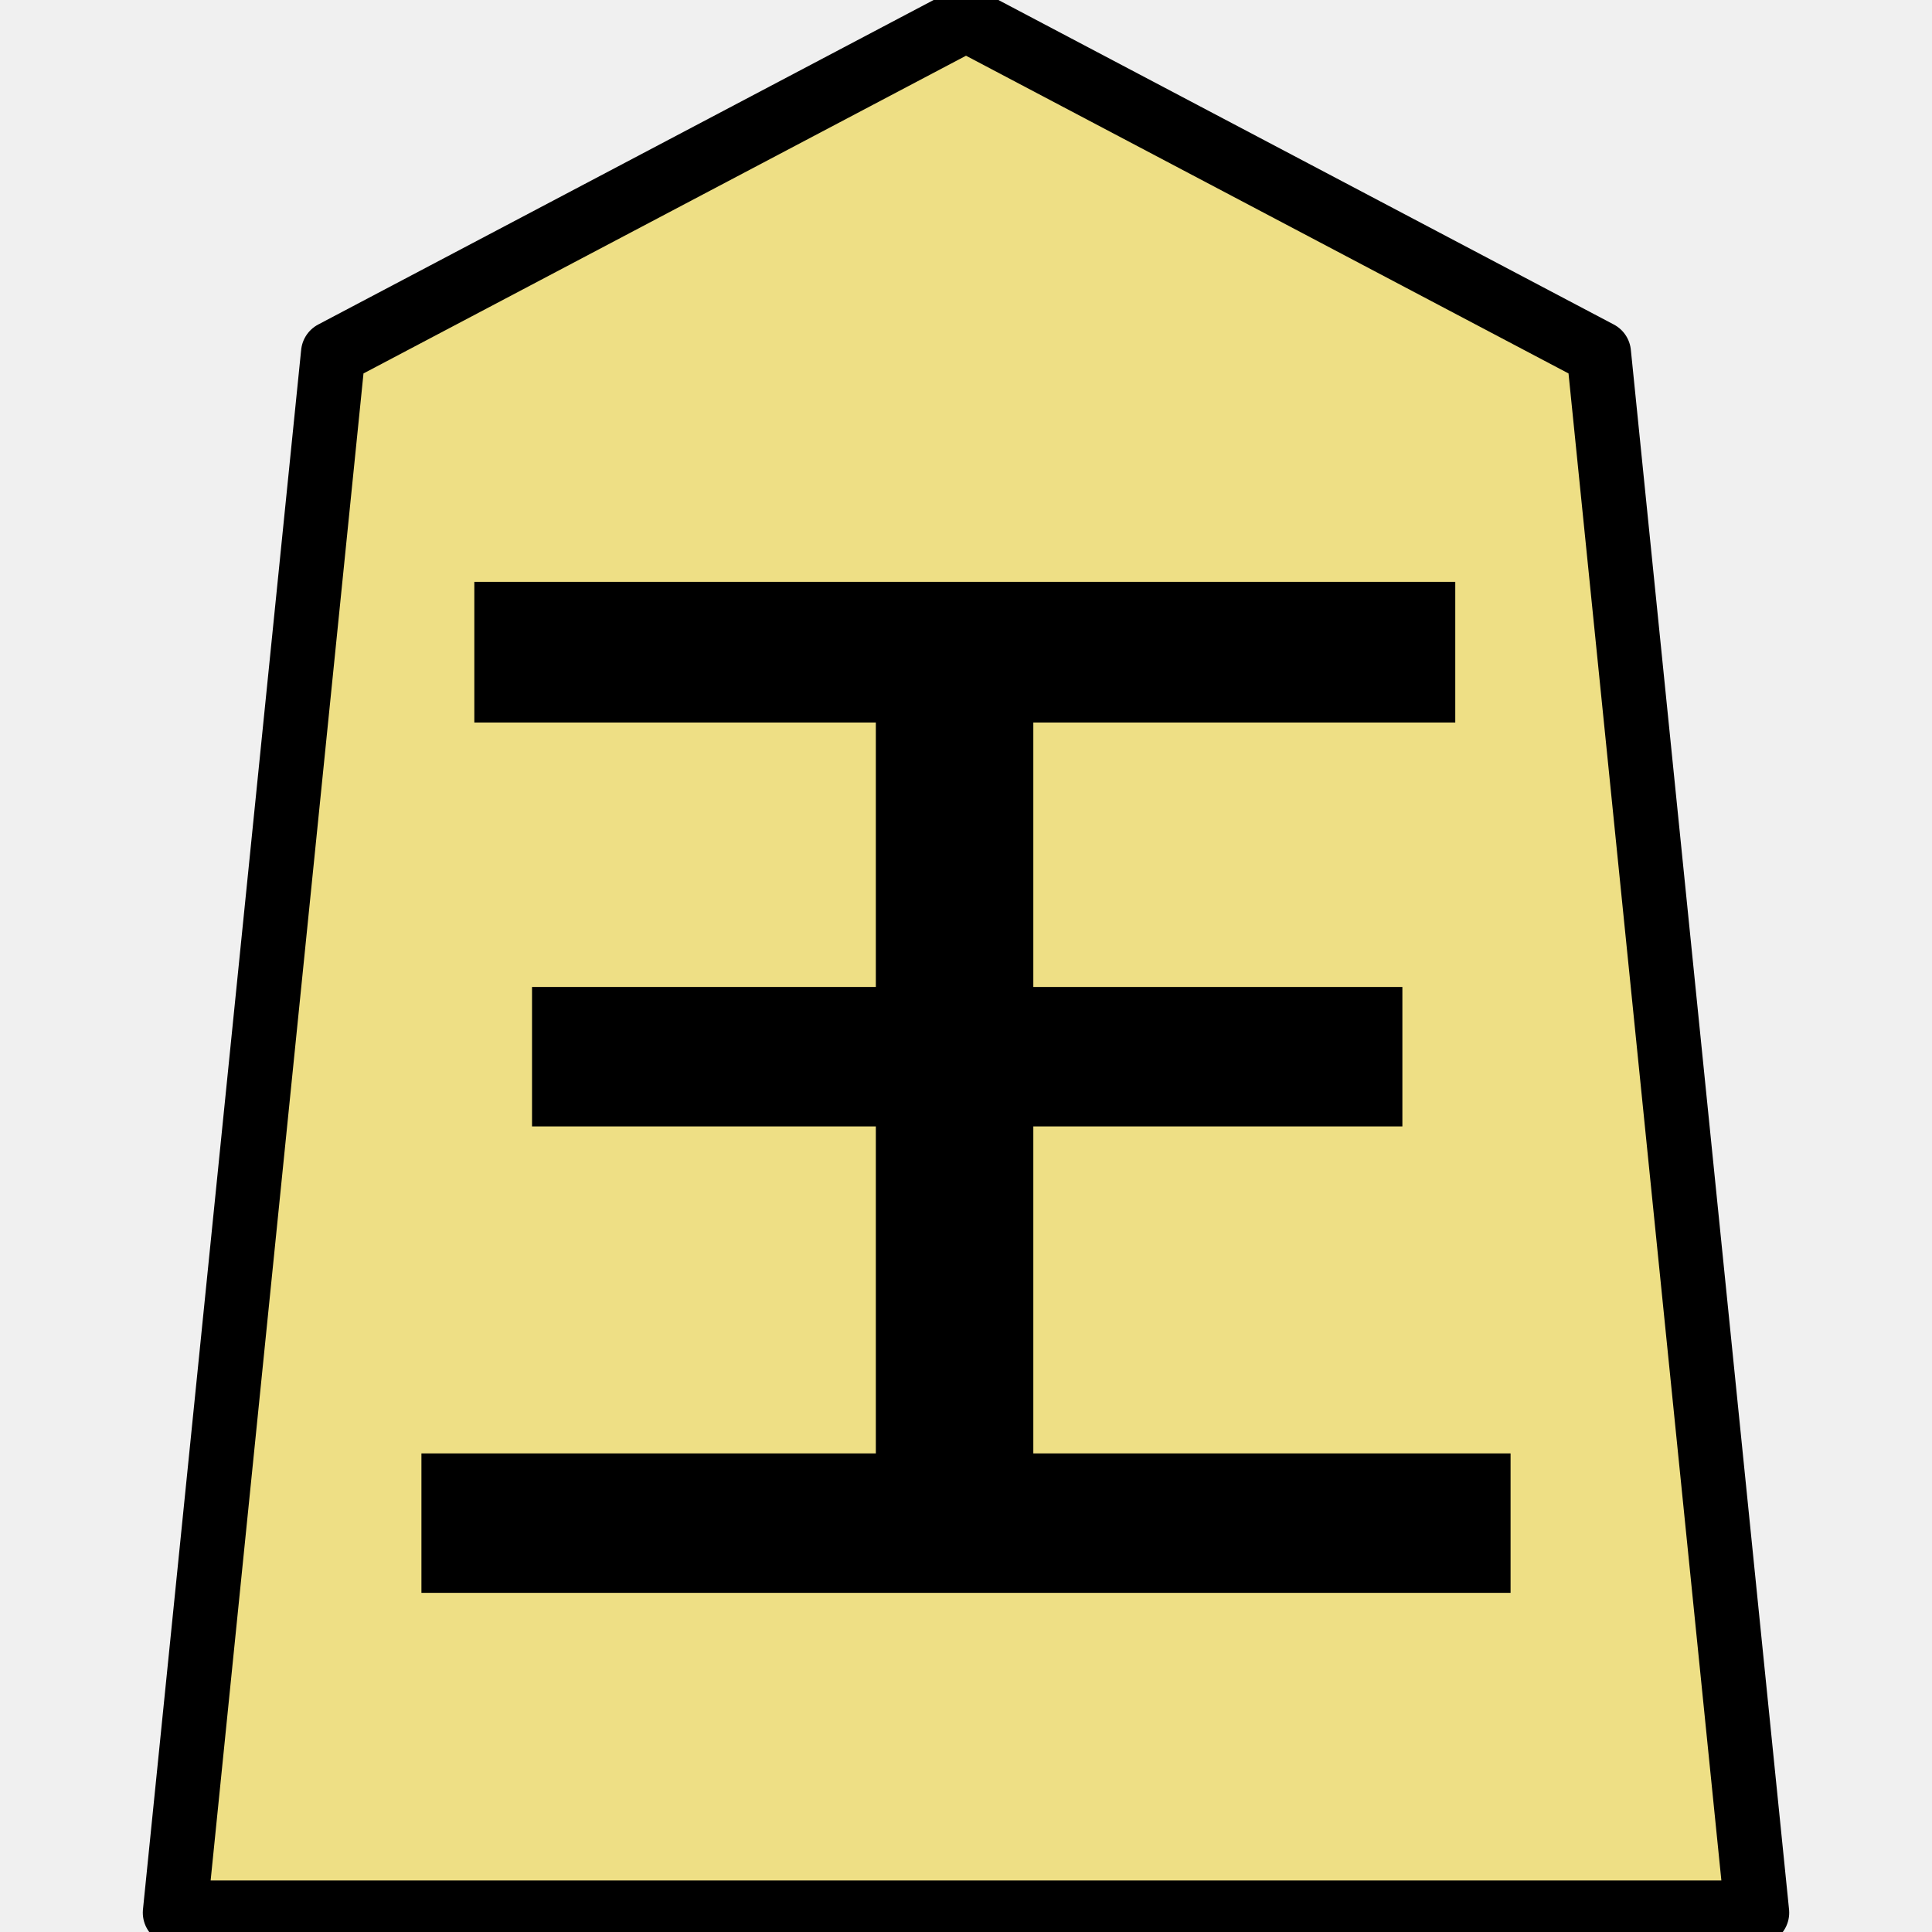
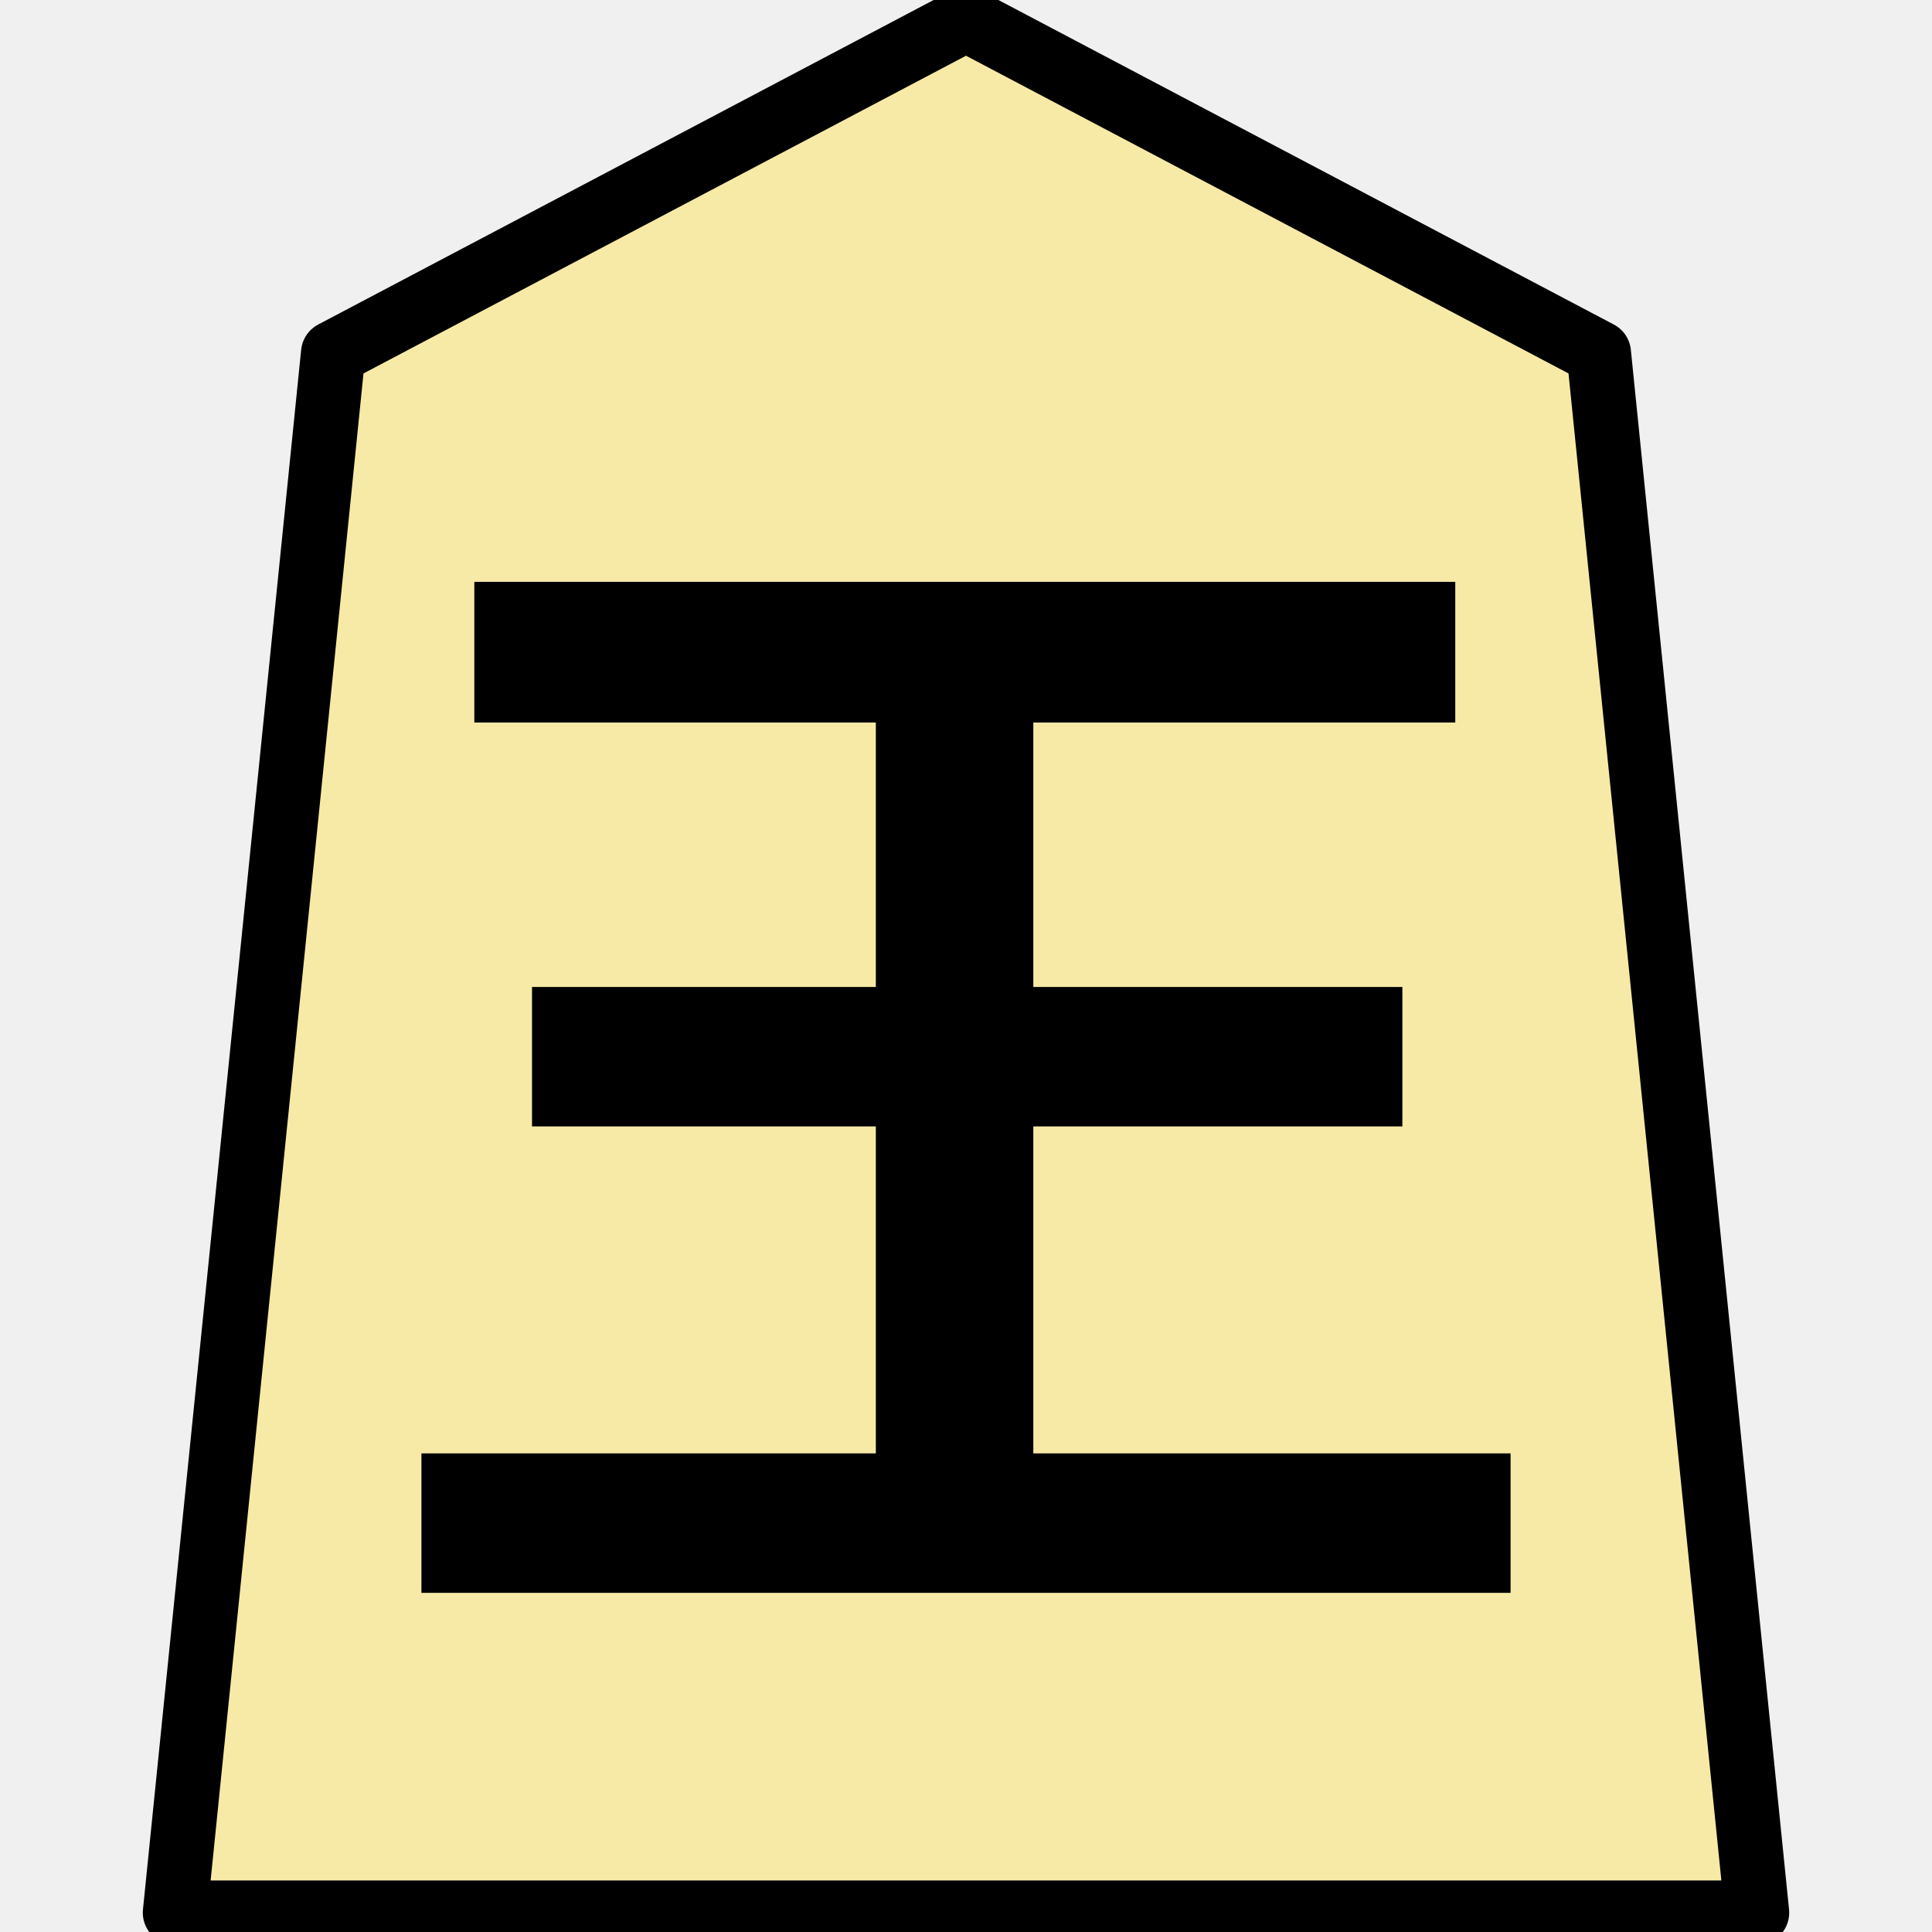
<svg xmlns="http://www.w3.org/2000/svg" version="1.1" style="overflow:visible" viewBox="-150 -150 300 300" height="1200px" width="1200px" id="svg2538">
  <defs id="defs2542" />
  <rect height="300" width="300" y="-150" x="-150" id="rect2524" transform="scale(-1)" style="fill:#000000;fill-opacity:0" />
  <g style="fill:#ffffff;stroke-linejoin:round" id="g2534" transform="rotate(-180,0,3.2624952e-5)">
-     <path style="fill:#eedf85;stroke:none;stroke-linecap:butt;stroke-linejoin:round;fill-opacity:1" id="path2526" d="M -0.002,147 98.261,95.185 122.826,-147 h -245.653 l 24.565,242.185 z" />
+     <path style="fill:#f7eaa6;stroke:none;stroke-linecap:butt;stroke-linejoin:round;fill-opacity:1" id="path2526" d="M -0.002,147 98.261,95.185 122.826,-147 h -245.653 l 24.565,242.185 z" />
    <path style="fill:#000000;stroke:none;stroke-linecap:butt;stroke-linejoin:round" id="path2528" d="m -10.453,-75.683 v 50.773 h -57.307 v 21.653 h 57.307 V 37.81 h -65.52 v 21.84 h 152.32 v -21.84 h -62.347 V -3.256 h 53.387 V -24.91 h -53.387 v -50.773 h 70.56 v -21.653 h -169.12 v 21.653 z" />
    <path style="fill:none;stroke:#000000;stroke-width:10;stroke-linecap:butt;stroke-linejoin:round;stroke-opacity:1" id="path2532" d="M -0.002,147 98.261,95.185 122.826,-147 h -245.653 l 24.565,242.185 z" />
  </g>
</svg>
